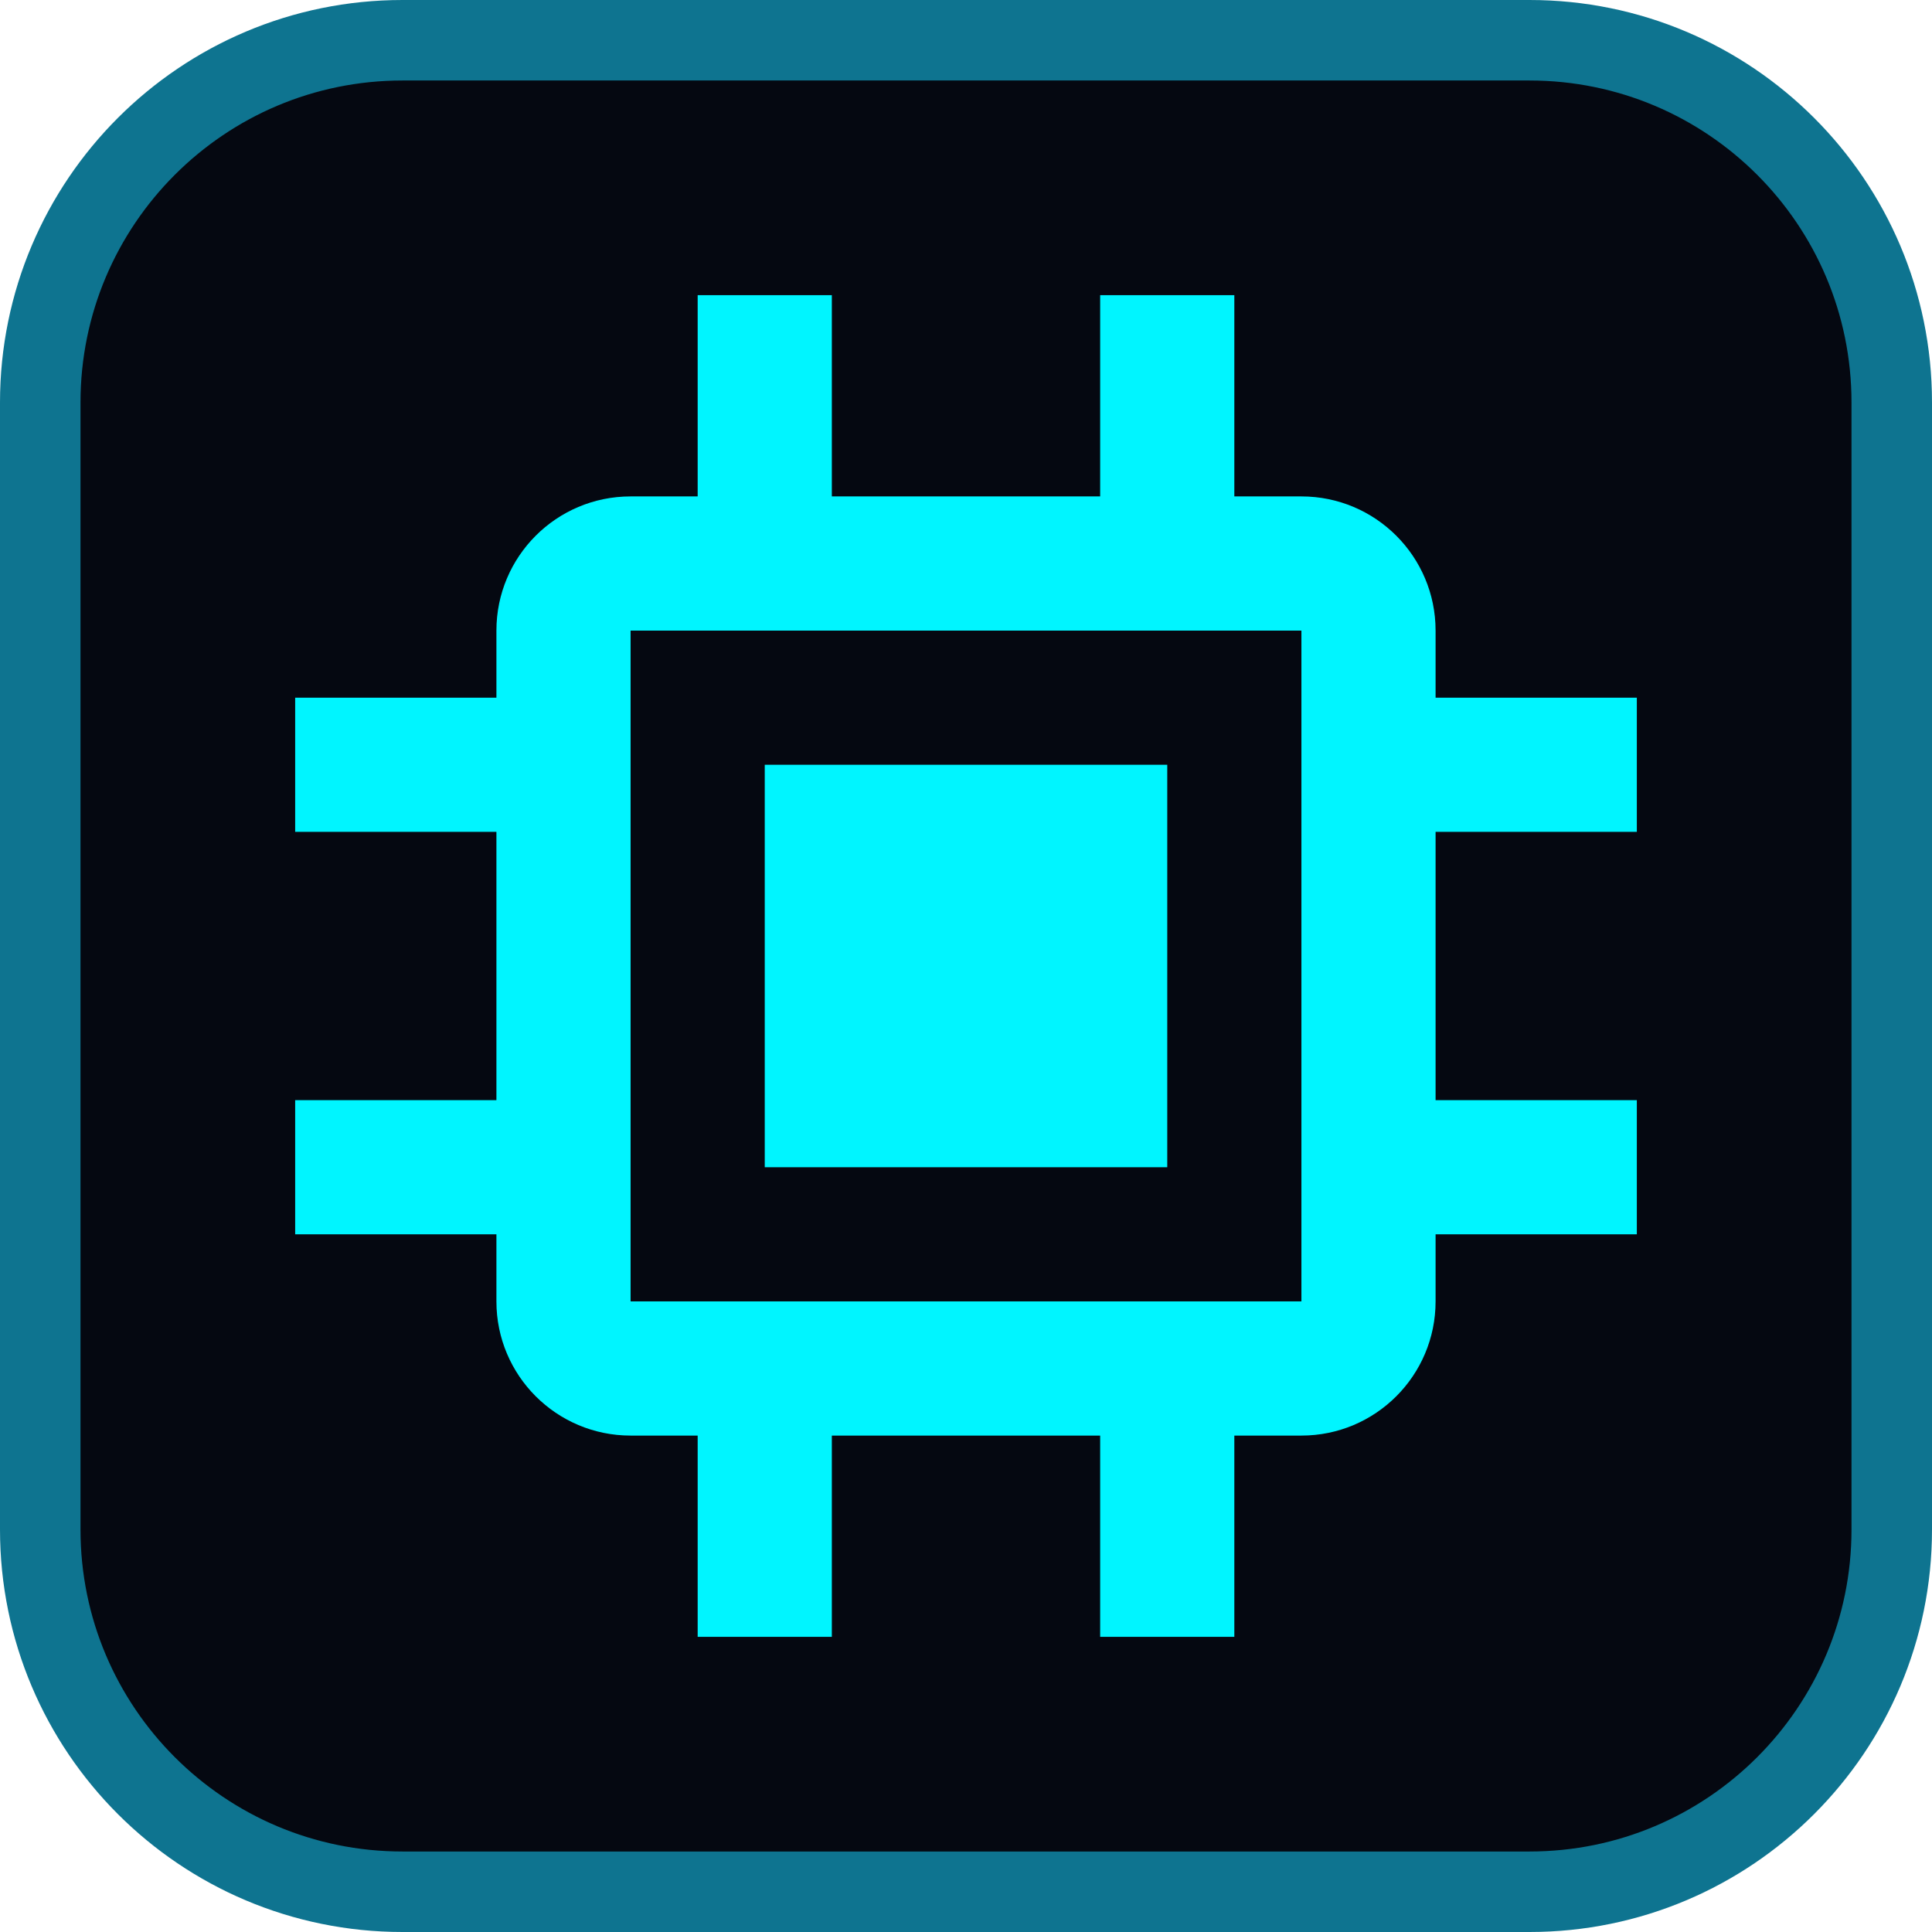
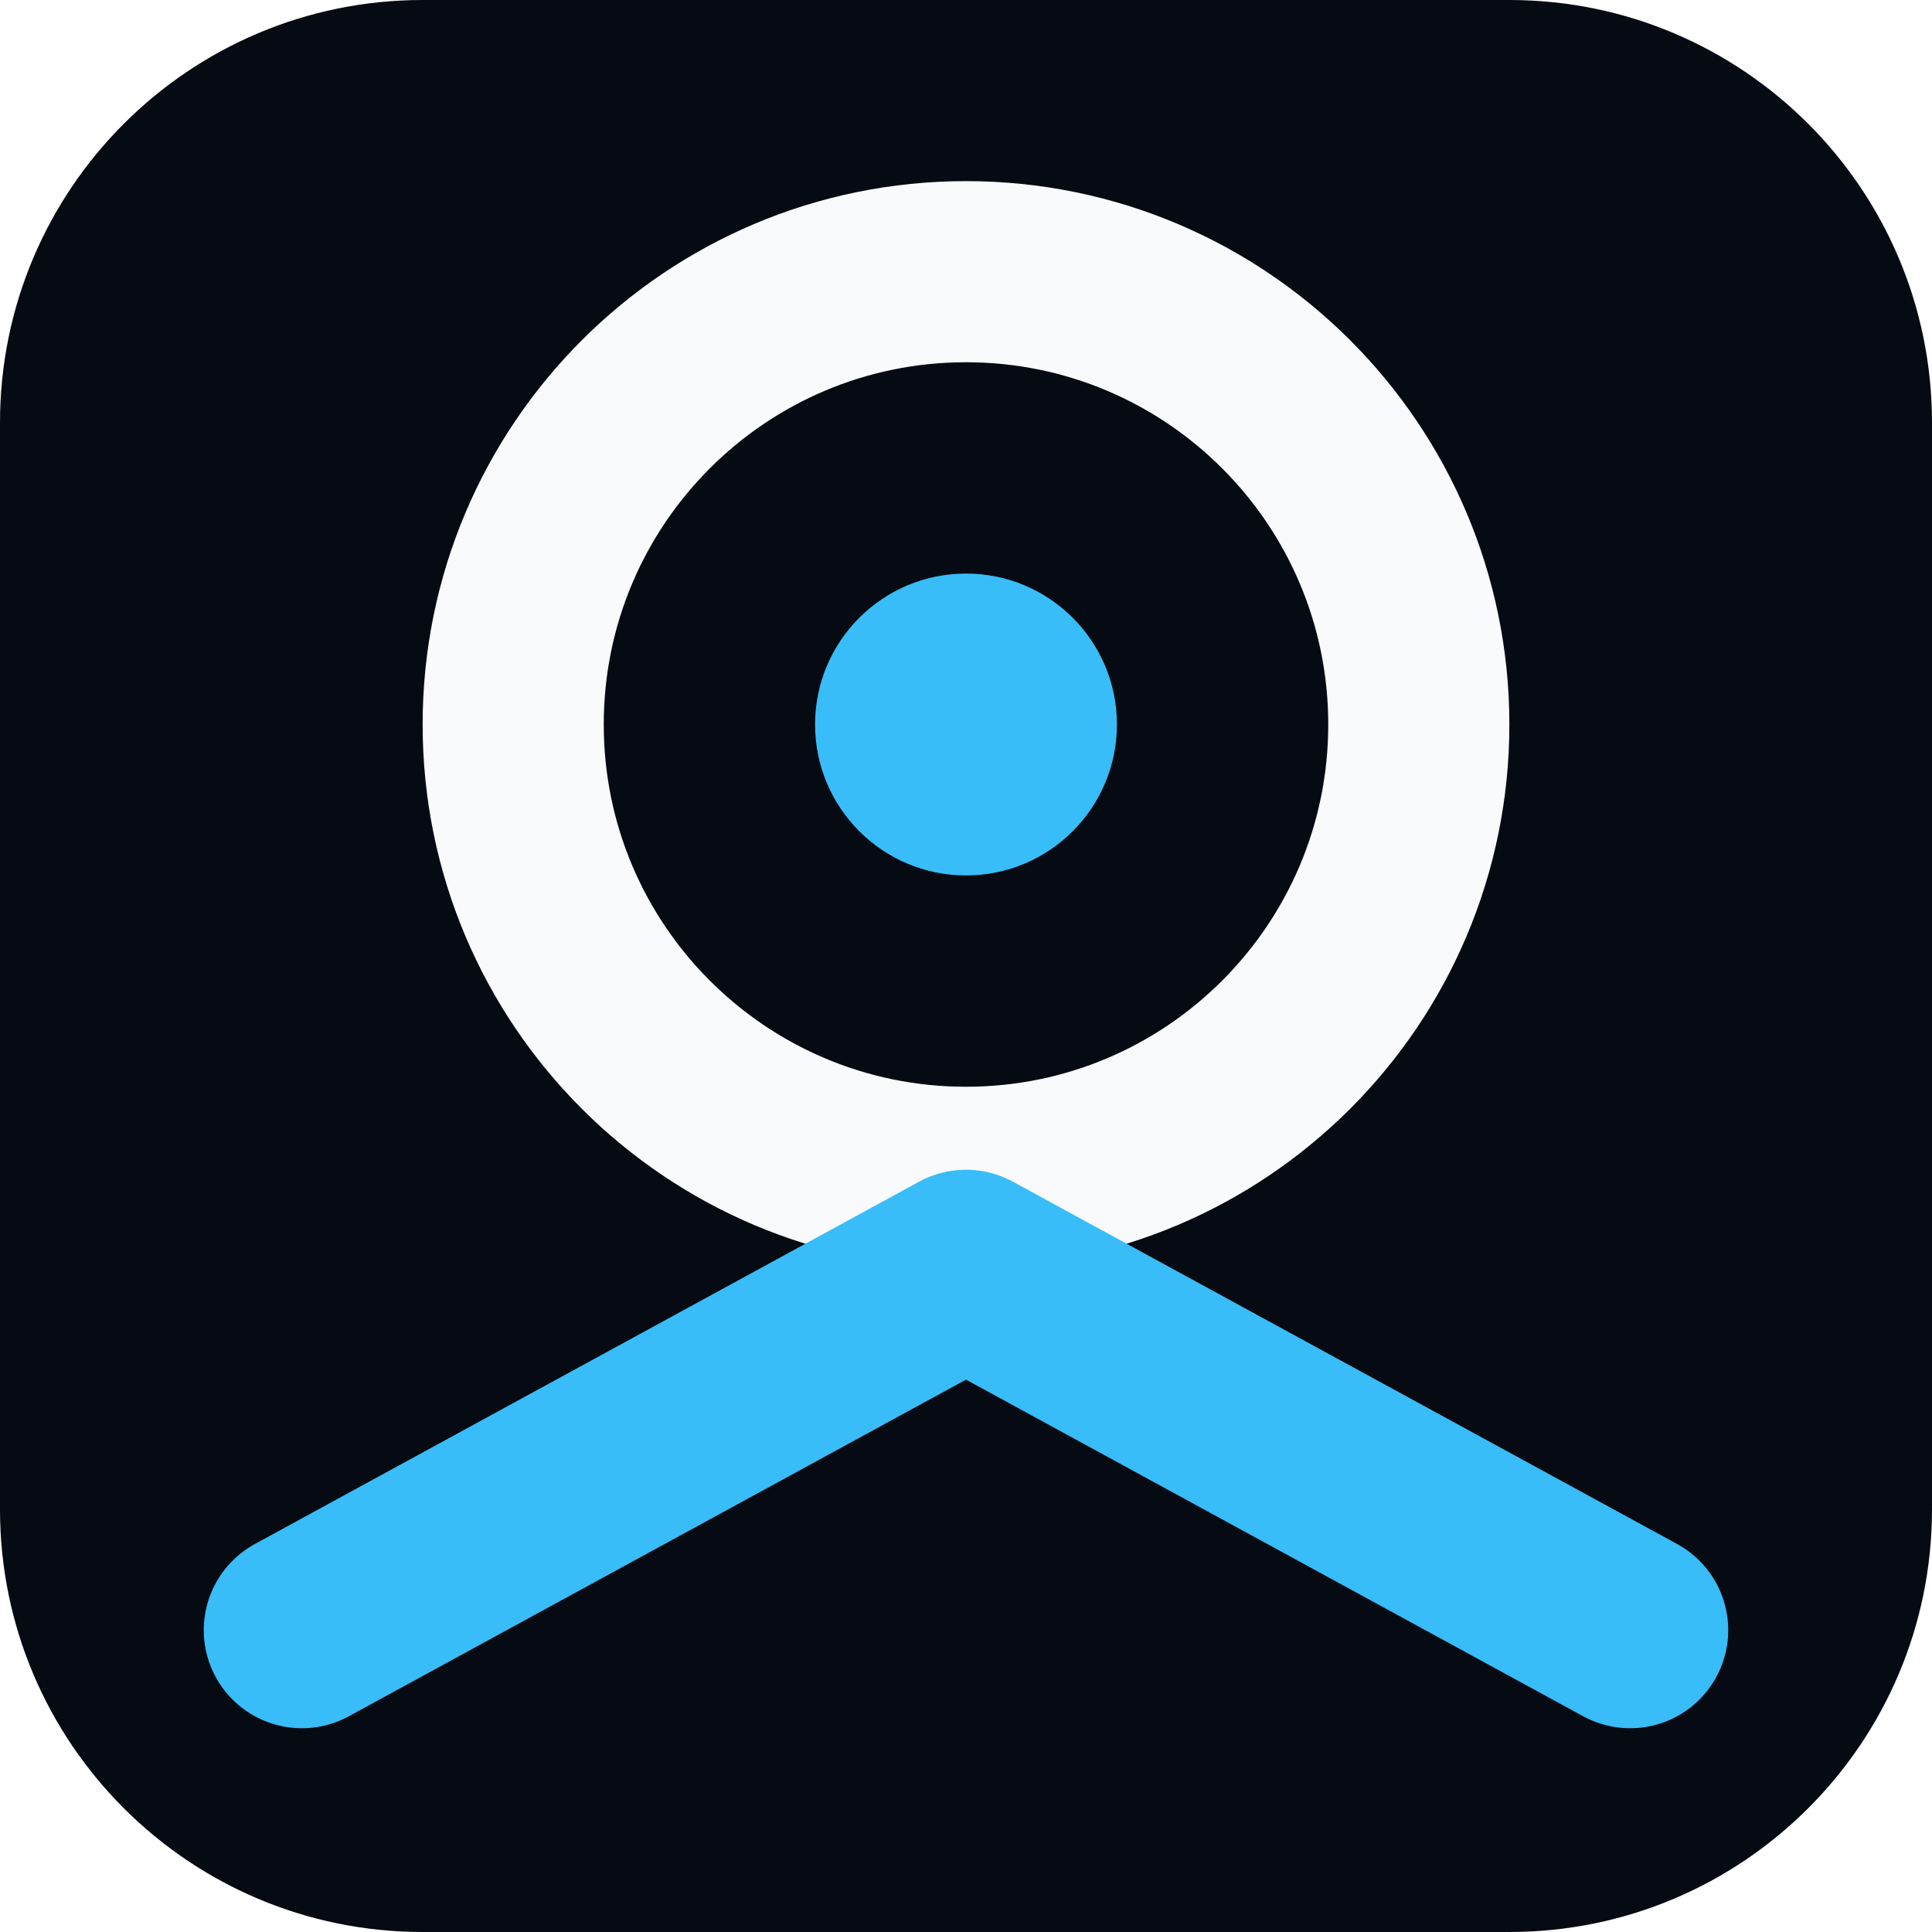
- <svg xmlns="http://www.w3.org/2000/svg" viewBox="0 0 24 24">
-   <rect x="0.5" y="0.5" width="23" height="23" rx="4.5" fill="#050811" stroke="#0e7490" stroke-width="1" />
-   <g transform="translate(2, 2) scale(0.833333)">
-     <path fill="#00f5ff" d="M8 2h2v3h4V2h2v3h1a2 2 0 0 1 2 2v1h3v2h-3v4h3v2h-3v1a2 2 0 0 1-2 2h-1v3h-2v-3h-4v3H8v-3H7a2 2 0 0 1-2-2v-1H2v-2h3v-4H2V8h3V7a2 2 0 0 1 2-2h1V2zm-1 5v10h10V7H7zm2 2h6v6H9V9z" />
-   </g>
+ <svg xmlns="http://www.w3.org/2000/svg" viewBox="0 0 64 64" fill="none">
+   <rect width="64" height="64" rx="14" fill="#060A12" />
+   <circle cx="32" cy="24" r="15" stroke="#F8FAFC" stroke-width="6" />
+   <circle cx="32" cy="24" r="5" fill="#38BDF8" />
+   <path d="M10 54L32 42L54 54" stroke="#38BDF8" stroke-width="6.5" stroke-linecap="round" stroke-linejoin="round" />
</svg>
